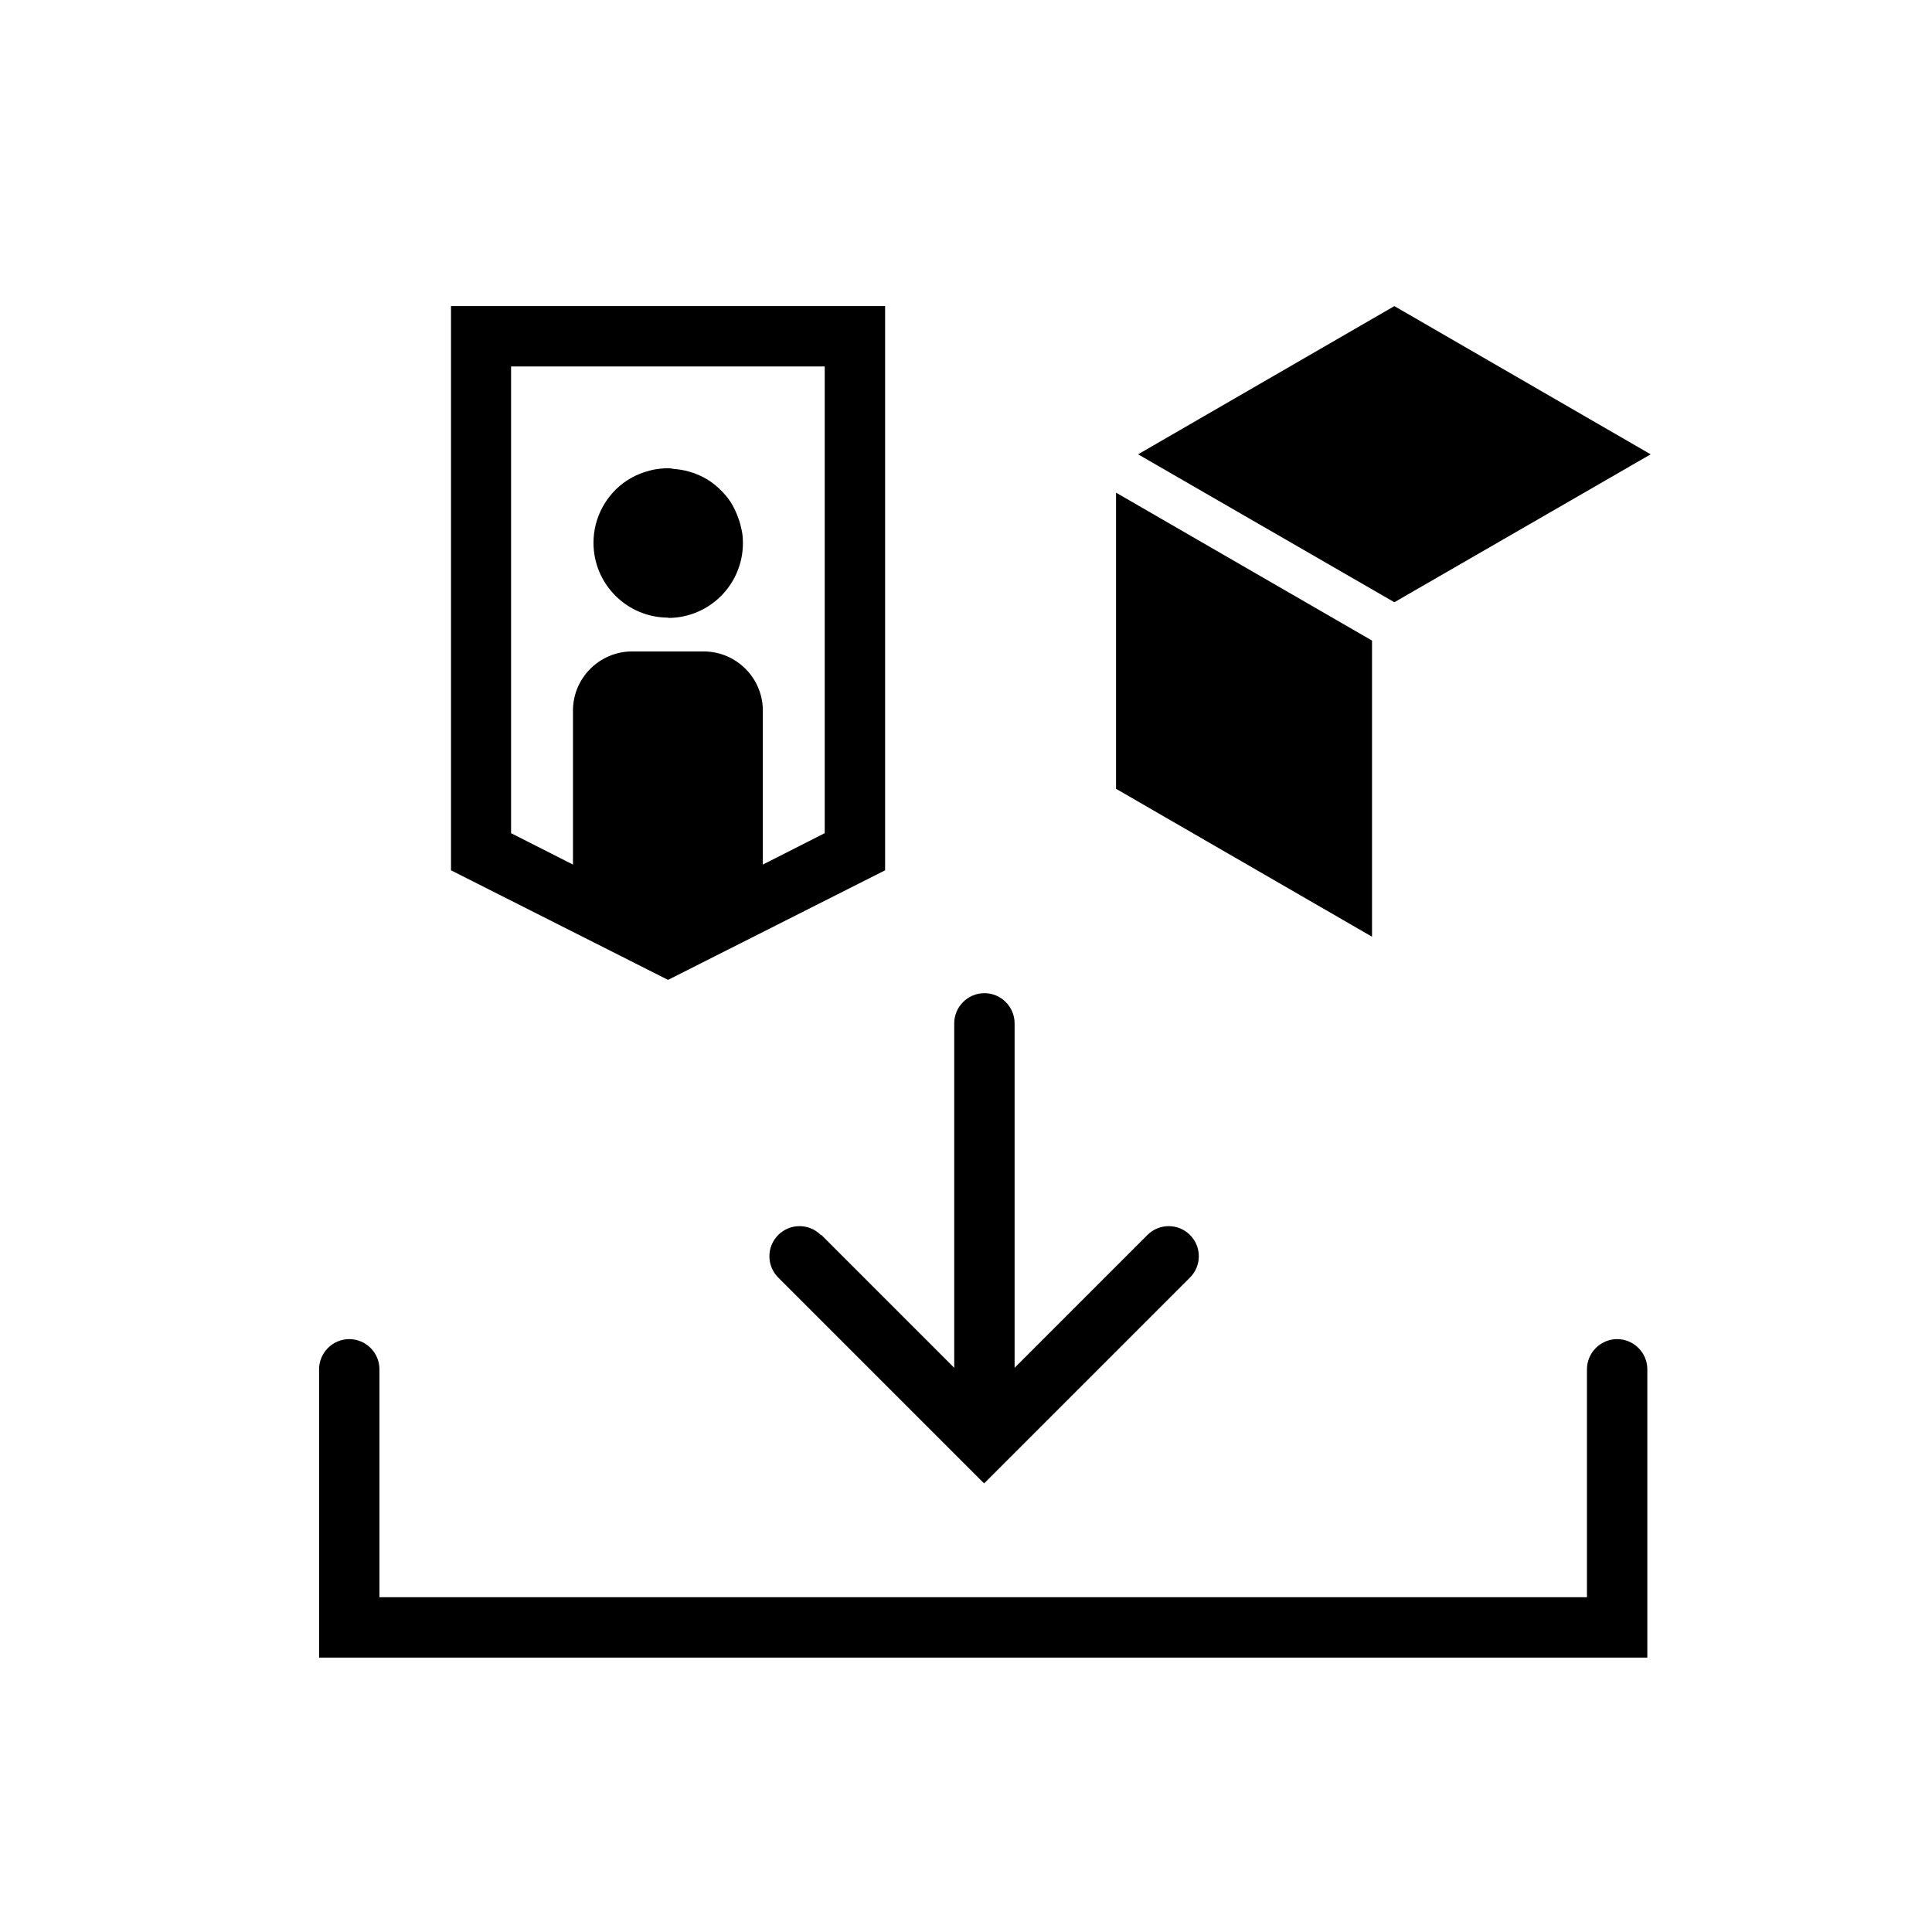
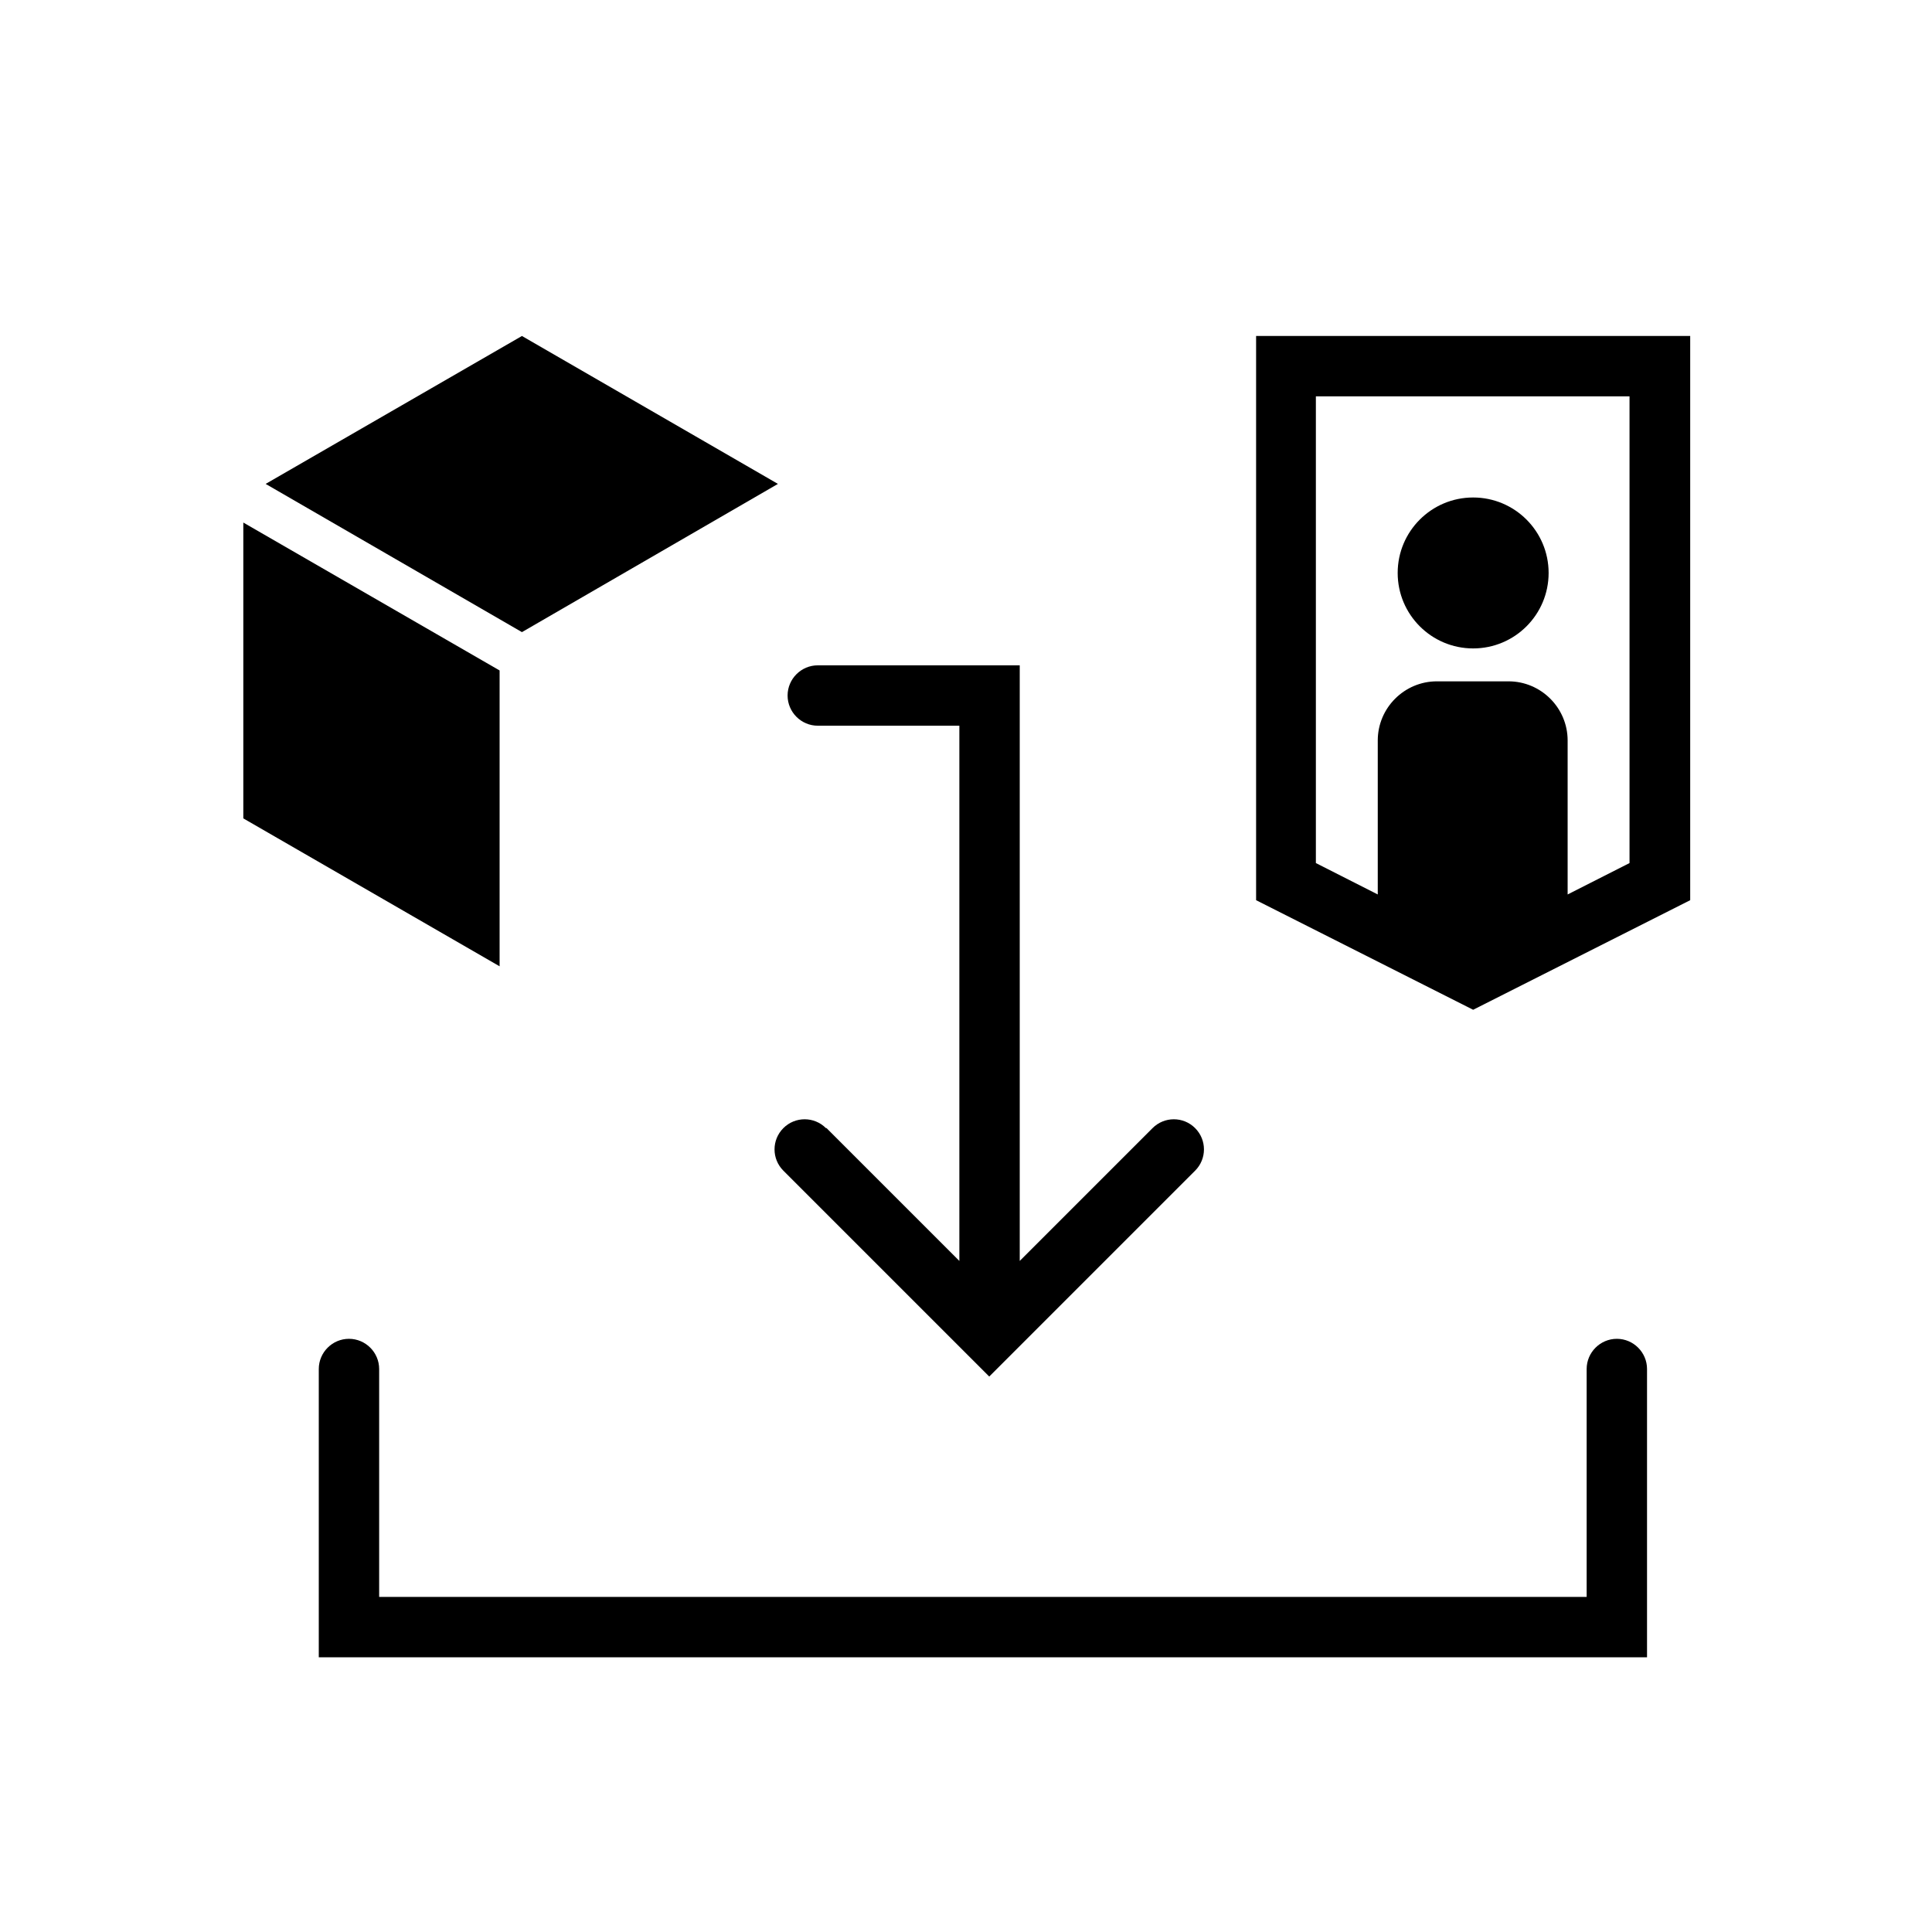
<svg xmlns="http://www.w3.org/2000/svg" aria-hidden="true" focusable="false" viewBox="0 0 64 64">
-   <polygon points="45.45 21.22 36.97 16.32 36.97 26.13 45.45 31.03 45.45 21.22" />
-   <polygon points="54.68 15.05 46.19 10.14 37.7 15.05 46.19 19.95 54.68 15.05" />
-   <path d="M27.19,40.91c-.39-.39-1.02-.39-1.41,0s-.39,1.02,0,1.41l6.11,6.11h0s.71.71.71.71l.71-.71h0s6.11-6.11,6.11-6.11c.39-.39.39-1.02,0-1.41s-1.02-.39-1.41,0l-4.4,4.4v-11.41c0-.55-.45-1-1-1s-1,.45-1,1v11.41l-4.4-4.4Z" />
-   <path d="M54.57,45.36c0-.55-.45-1-1-1s-1,.45-1,1v7.55H12.57v-7.55c0-.55-.45-1-1-1s-1,.45-1,1v9.55h44v-9.55Z" />
-   <path d="M29.32,28.84V10.14h-14.38v18.69l7.19,3.63,7.19-3.63ZM16.94,12.14h10.38v15.46l-2.05,1.04v-5.1c0-1.08-.88-1.96-1.96-1.96h-2.37c-1.08,0-1.96.88-1.96,1.96v5.1l-2.05-1.04v-15.46Z" />
-   <path d="M22.13,20.47c1.37,0,2.48-1.11,2.48-2.48h0c0-.15-.01-.29-.04-.42-.03-.14-.06-.27-.11-.4-.07-.2-.16-.39-.27-.56-.18-.26-.41-.49-.67-.67-.33-.22-.72-.36-1.13-.4-.08,0-.16-.03-.25-.03-.17,0-.34.02-.5.05-.32.07-.62.19-.89.37-.33.22-.6.52-.79.87-.19.35-.3.75-.3,1.18h0c0,1.37,1.11,2.48,2.48,2.48Z" />
+   <path d="M27.36,37.37c-.39-.39-1.02-.39-1.41,0s-.39,1.02,0,1.41l6.11,6.11h0s.71.71.71.71l.71-.71h0s6.11-6.11,6.11-6.11c.39-.39.39-1.02,0-1.41s-1.02-.39-1.41,0l-4.4,4.4v-19.73h-6.69c-.55,0-1,.45-1,1s.45,1,1,1h4.69v17.73l-4.4-4.4Z" />
+   <polygon points="8.06 27.11 16.55 32.01 16.55 22.21 8.06 17.31 8.06 27.11" />
+   <polygon points="25.77 16.03 17.29 11.13 8.8 16.03 17.29 20.94 25.77 16.03" />
+   <path d="M53.56,44.35c-.55,0-1,.45-1,1v7.55H12.56v-7.55c0-.55-.45-1-1-1s-1,.45-1,1v9.55h44v-9.55c0-.55-.45-1-1-1Z" />
+   <path d="M55.99,29.82V11.13h-14.38v18.69l7.19,3.63,7.19-3.63ZM43.6,13.13h10.38v15.46l-2.05,1.04v-5.1c0-1.08-.88-1.96-1.96-1.96h-2.37c-1.08,0-1.96.88-1.96,1.96v5.1l-2.05-1.04v-15.46Z" />
+   <circle cx="48.8" cy="18.98" r="2.5" />
</svg>
